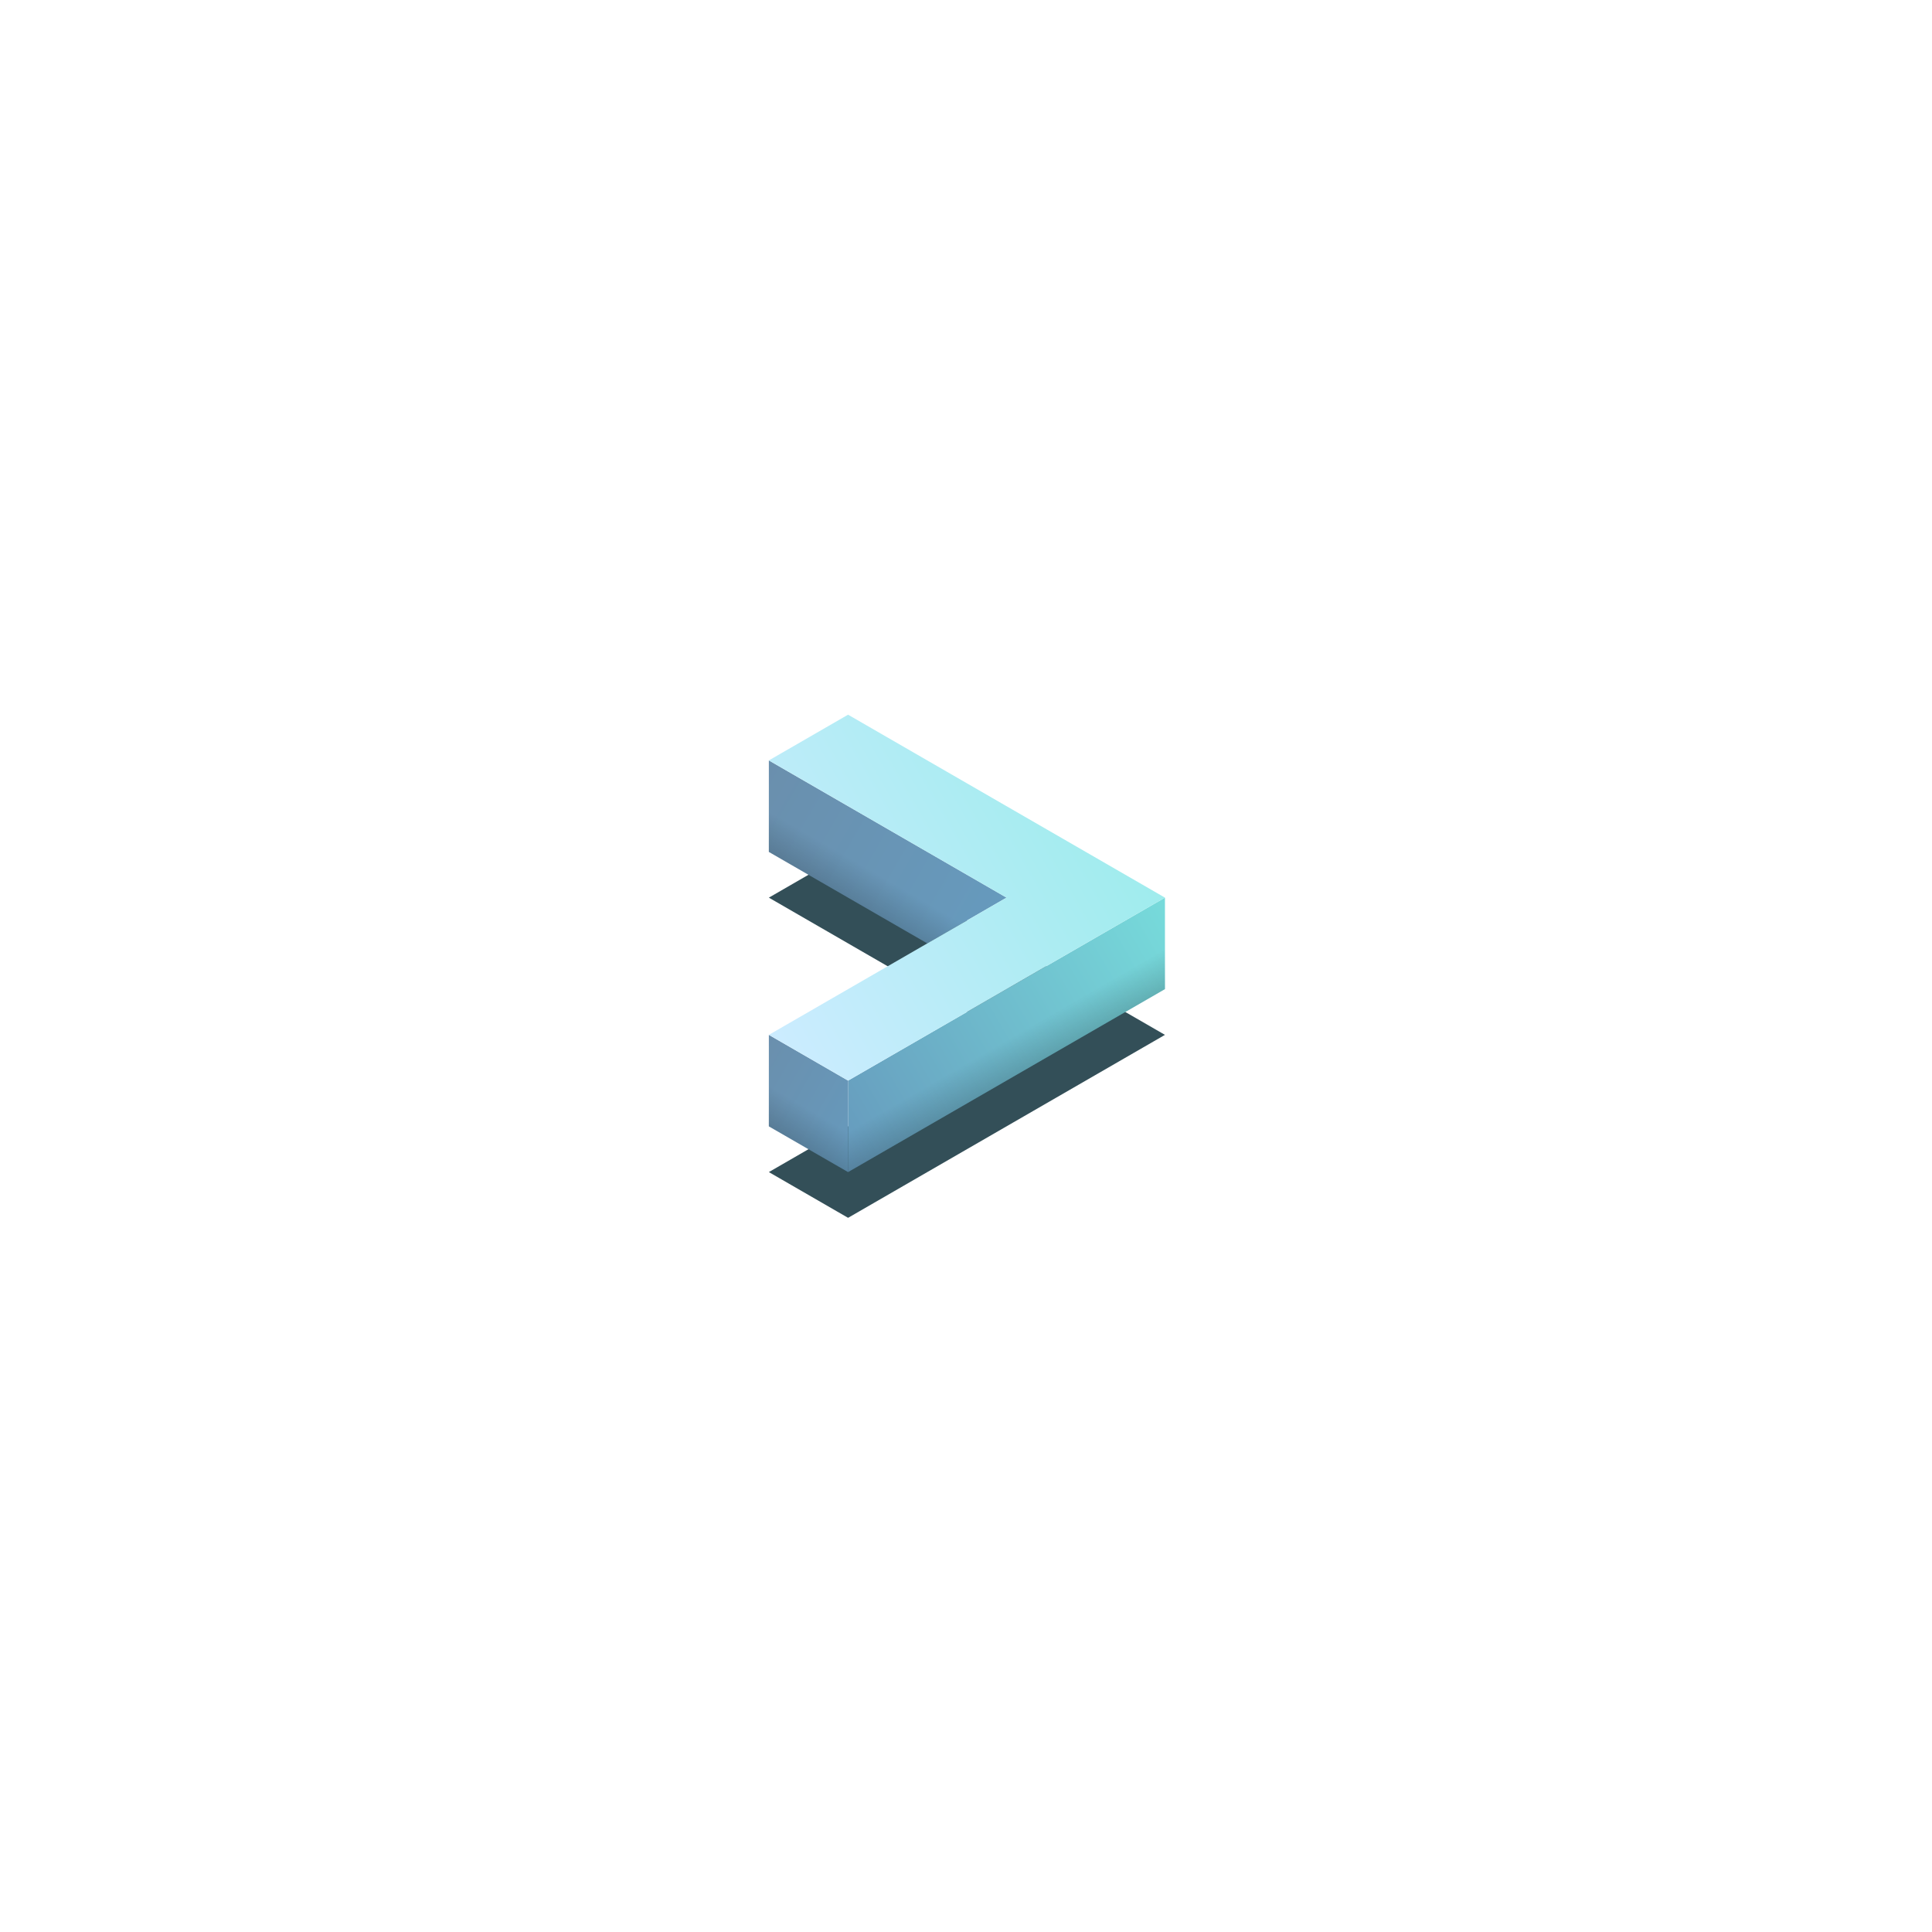
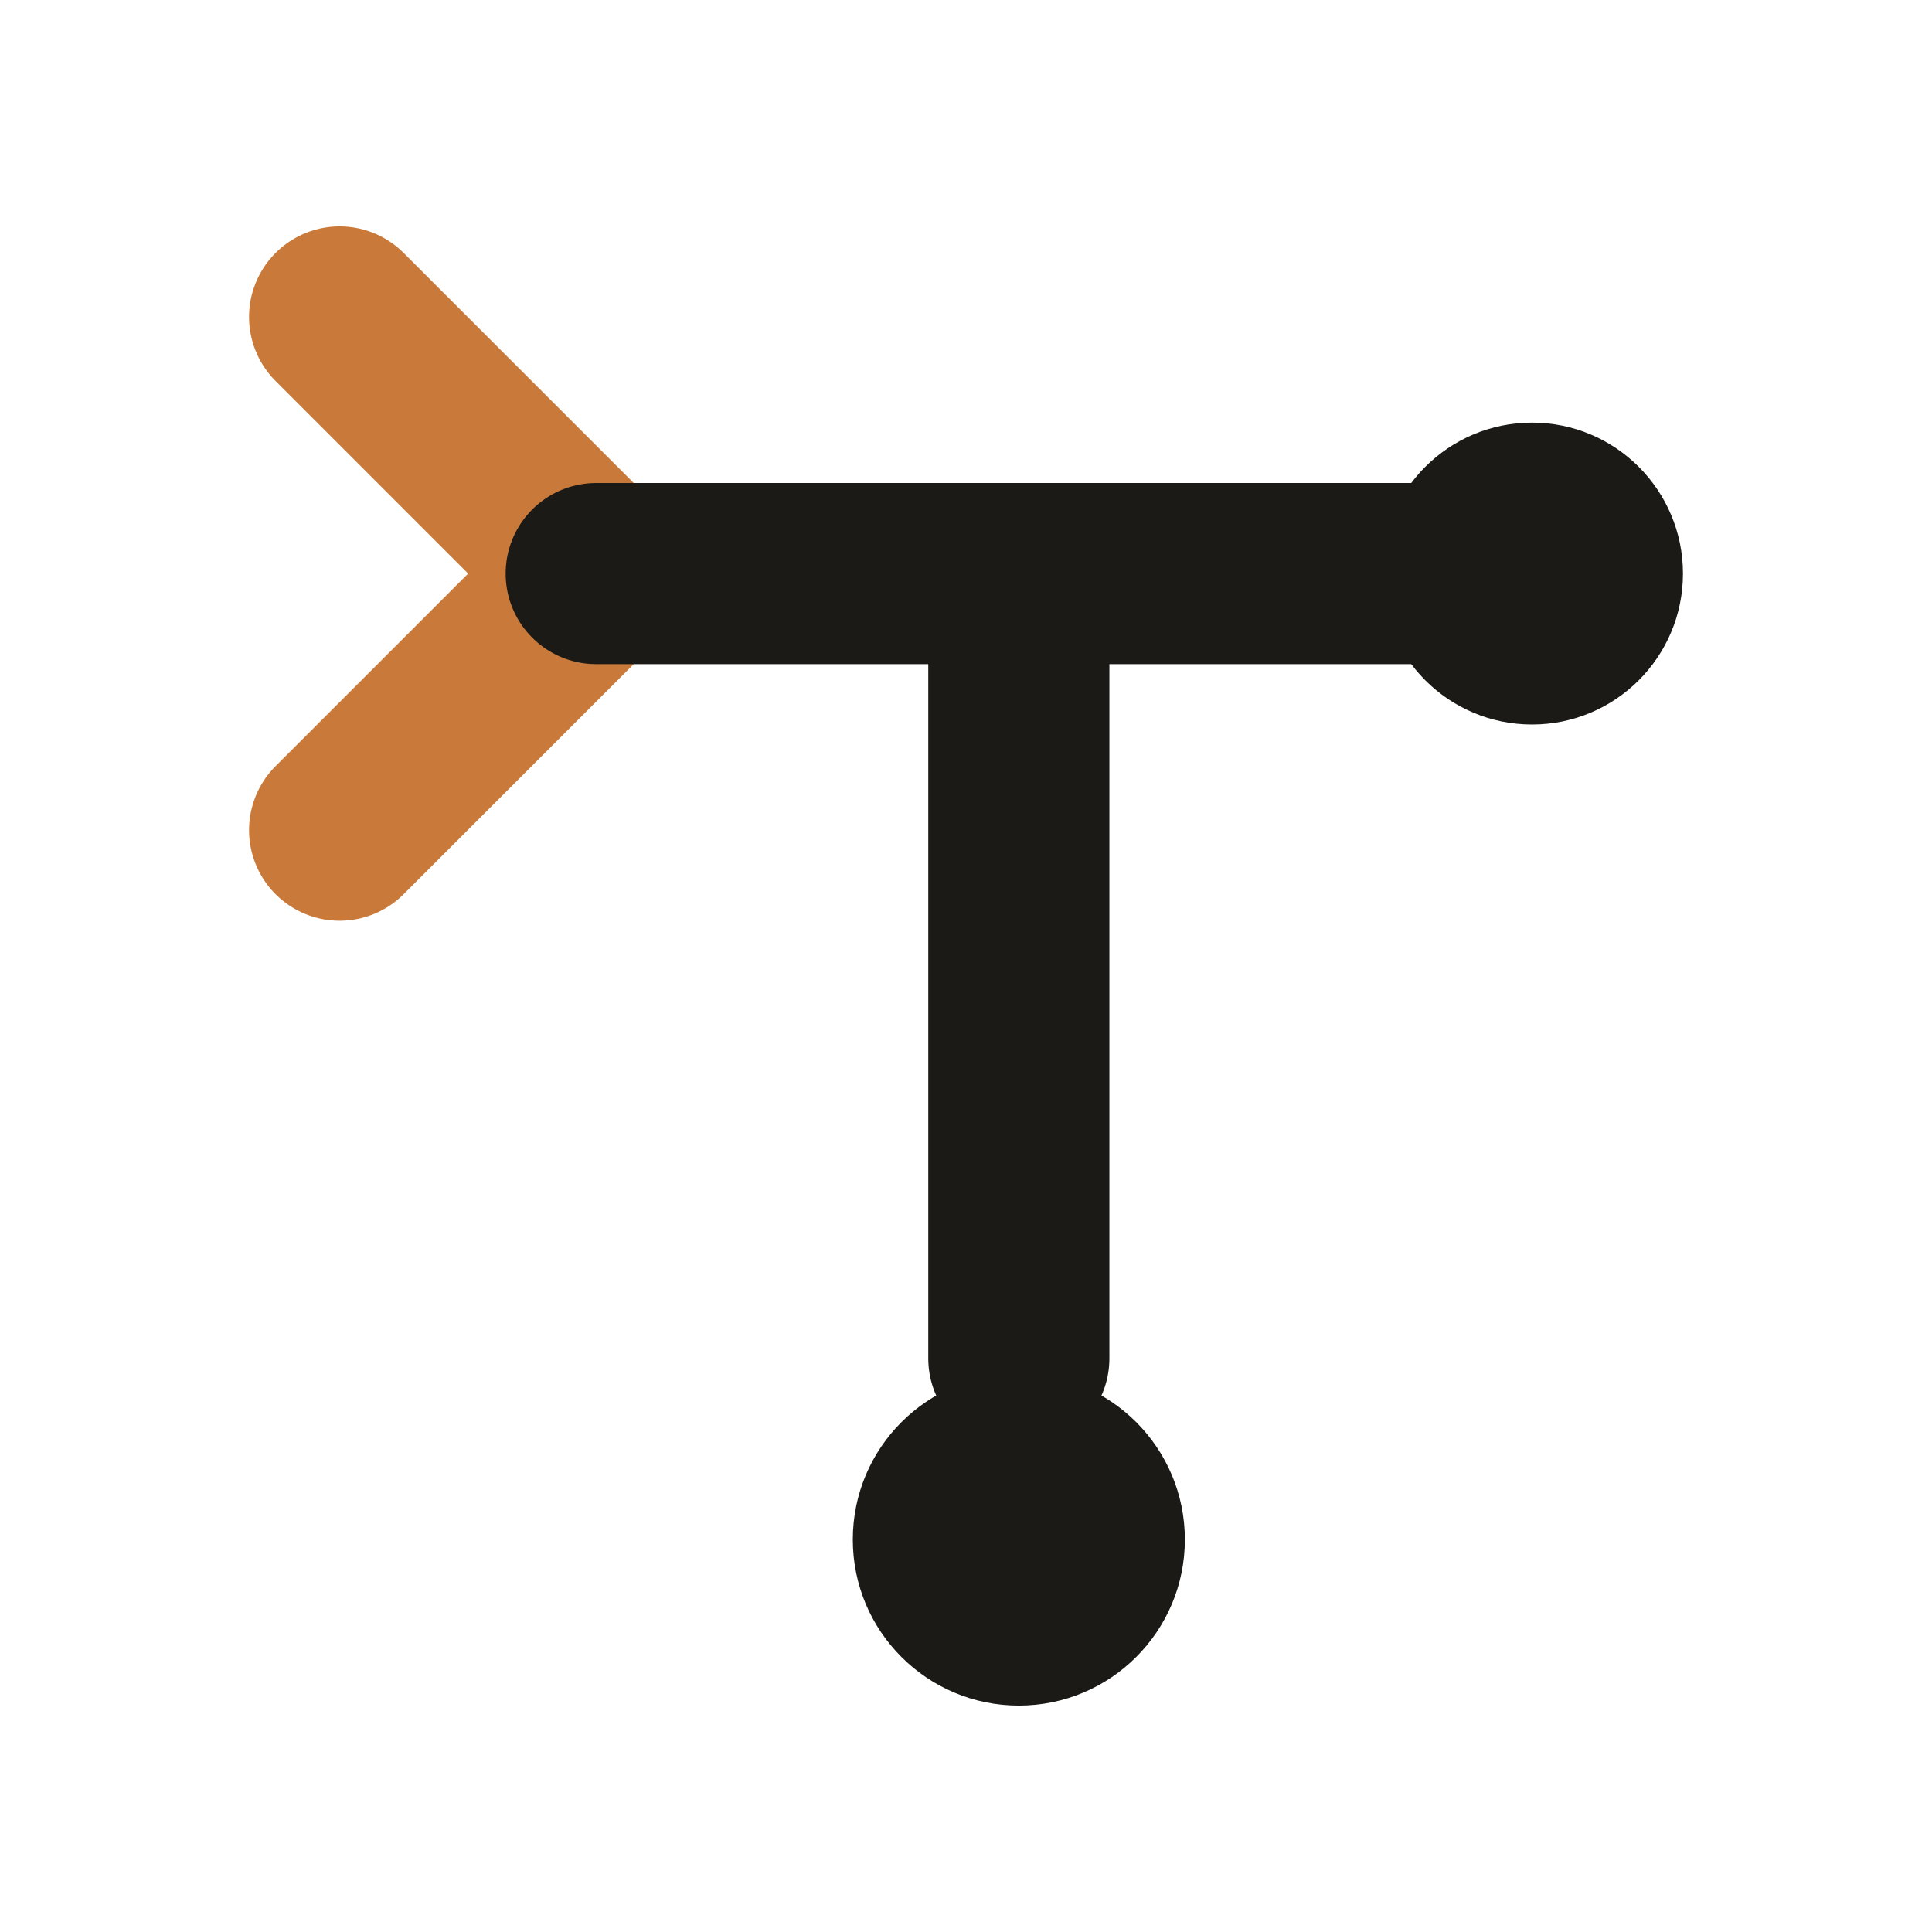
- <svg xmlns="http://www.w3.org/2000/svg" id="Layer_1" x="0" y="0" version="1.1" viewBox="0 0 1024 1024" xml:space="preserve" style="enable-background:new 0 0 1024 1024">
-   <style type="text/css">.st0{opacity:.8;fill:#00232e}.st1{fill:url(#SVGID_1_)}.st2{opacity:.16;fill:url(#SVGID_2_)}.st3{fill:url(#SVGID_3_)}.st4{opacity:.16;fill:url(#SVGID_4_)}.st5{fill:url(#SVGID_5_)}.st6{opacity:.15;fill:url(#SVGID_6_)}.st7{fill:url(#SVGID_7_)}</style>
-   <polygon points="449.5 645.47 407.51 621.23 533.47 548.5 407.51 475.77 449.5 451.53 617.45 548.5" class="st0" />
-   <g>
-     <linearGradient id="SVGID_1_" x1="439.007" x2="627.946" y1="603.039" y2="493.955" gradientUnits="userSpaceOnUse">
-       <stop offset="0" style="stop-color:#669abd" />
-       <stop offset="1" style="stop-color:#77dbdb" />
-     </linearGradient>
-     <polygon points="449.5 621.22 617.45 524.25 617.45 475.77 449.5 572.75" class="st1" />
-     <linearGradient id="SVGID_2_" x1="522.979" x2="543.974" y1="530.315" y2="566.679" gradientUnits="userSpaceOnUse">
-       <stop offset=".559" style="stop-color:#000;stop-opacity:0" />
-       <stop offset="1" style="stop-color:#000" />
-     </linearGradient>
-     <polygon points="449.5 621.22 617.45 524.25 617.45 475.77 449.5 572.75" class="st2" />
+ <svg xmlns="http://www.w3.org/2000/svg" viewBox="0 0 256 256" width="256" height="256">
+   <style>.s{fill:none;stroke:#1c1a16}.f{fill:#1c1a16}@media (prefers-color-scheme:dark){.s{stroke:#f3efe7}.f{fill:#f3efe7}}</style>
+   <g transform="translate(7 4)">
+     <path d="M 38 38 L 72 72 L 38 106" fill="none" stroke="#c97a3a" stroke-width="24" stroke-linecap="round" stroke-linejoin="round" />
+     <path d="M 72 72 L 184 72" fill="none" class="s" stroke-width="24" stroke-linecap="round" />
+     <circle cx="196" cy="72" r="20" class="f" />
+     <path d="M 128 72 L 128 176" fill="none" class="s" stroke-width="24" stroke-linecap="round" />
+     <circle cx="128" cy="200" r="22" class="f" />
  </g>
-   <g>
-     <linearGradient id="SVGID_3_" x1="397.01" x2="459.996" y1="566.684" y2="603.049" gradientUnits="userSpaceOnUse">
-       <stop offset="0" style="stop-color:#6a8fad" />
-       <stop offset="1" style="stop-color:#669abd" />
-     </linearGradient>
-     <polygon points="407.51 548.5 407.5 596.99 449.5 621.22 449.5 572.75" class="st3" />
-     <linearGradient id="SVGID_4_" x1="439.001" x2="418.006" y1="566.684" y2="603.049" gradientUnits="userSpaceOnUse">
-       <stop offset=".559" style="stop-color:#000;stop-opacity:0" />
-       <stop offset="1" style="stop-color:#000" />
-     </linearGradient>
-     <polygon points="407.51 548.5 407.5 596.99 449.5 621.22 449.5 572.75" class="st4" />
-   </g>
-   <g>
-     <linearGradient id="SVGID_5_" x1="397.01" x2="522.978" y1="421.226" y2="493.954" gradientUnits="userSpaceOnUse">
-       <stop offset="0" style="stop-color:#6a8fad" />
-       <stop offset="1" style="stop-color:#669abd" />
-     </linearGradient>
-     <polygon points="407.51 403.04 407.5 451.53 491.49 500.01 533.48 475.77" class="st5" />
-     <linearGradient id="SVGID_6_" x1="470.492" x2="449.496" y1="439.407" y2="475.774" gradientUnits="userSpaceOnUse">
-       <stop offset=".559" style="stop-color:#000;stop-opacity:0" />
-       <stop offset="1" style="stop-color:#000" />
-     </linearGradient>
-     <polygon points="407.51 403.04 407.5 451.53 491.49 500.01 533.48 475.77" class="st6" />
-   </g>
-   <linearGradient id="SVGID_7_" x1="386.512" x2="575.461" y1="512.136" y2="403.047" gradientUnits="userSpaceOnUse">
-     <stop offset="0" style="stop-color:#ccecff" />
-     <stop offset="1" style="stop-color:#9feced" />
-   </linearGradient>
-   <polygon points="449.5 572.74 407.51 548.5 533.48 475.77 407.51 403.04 449.49 378.8 617.45 475.77" class="st7" />
</svg>
